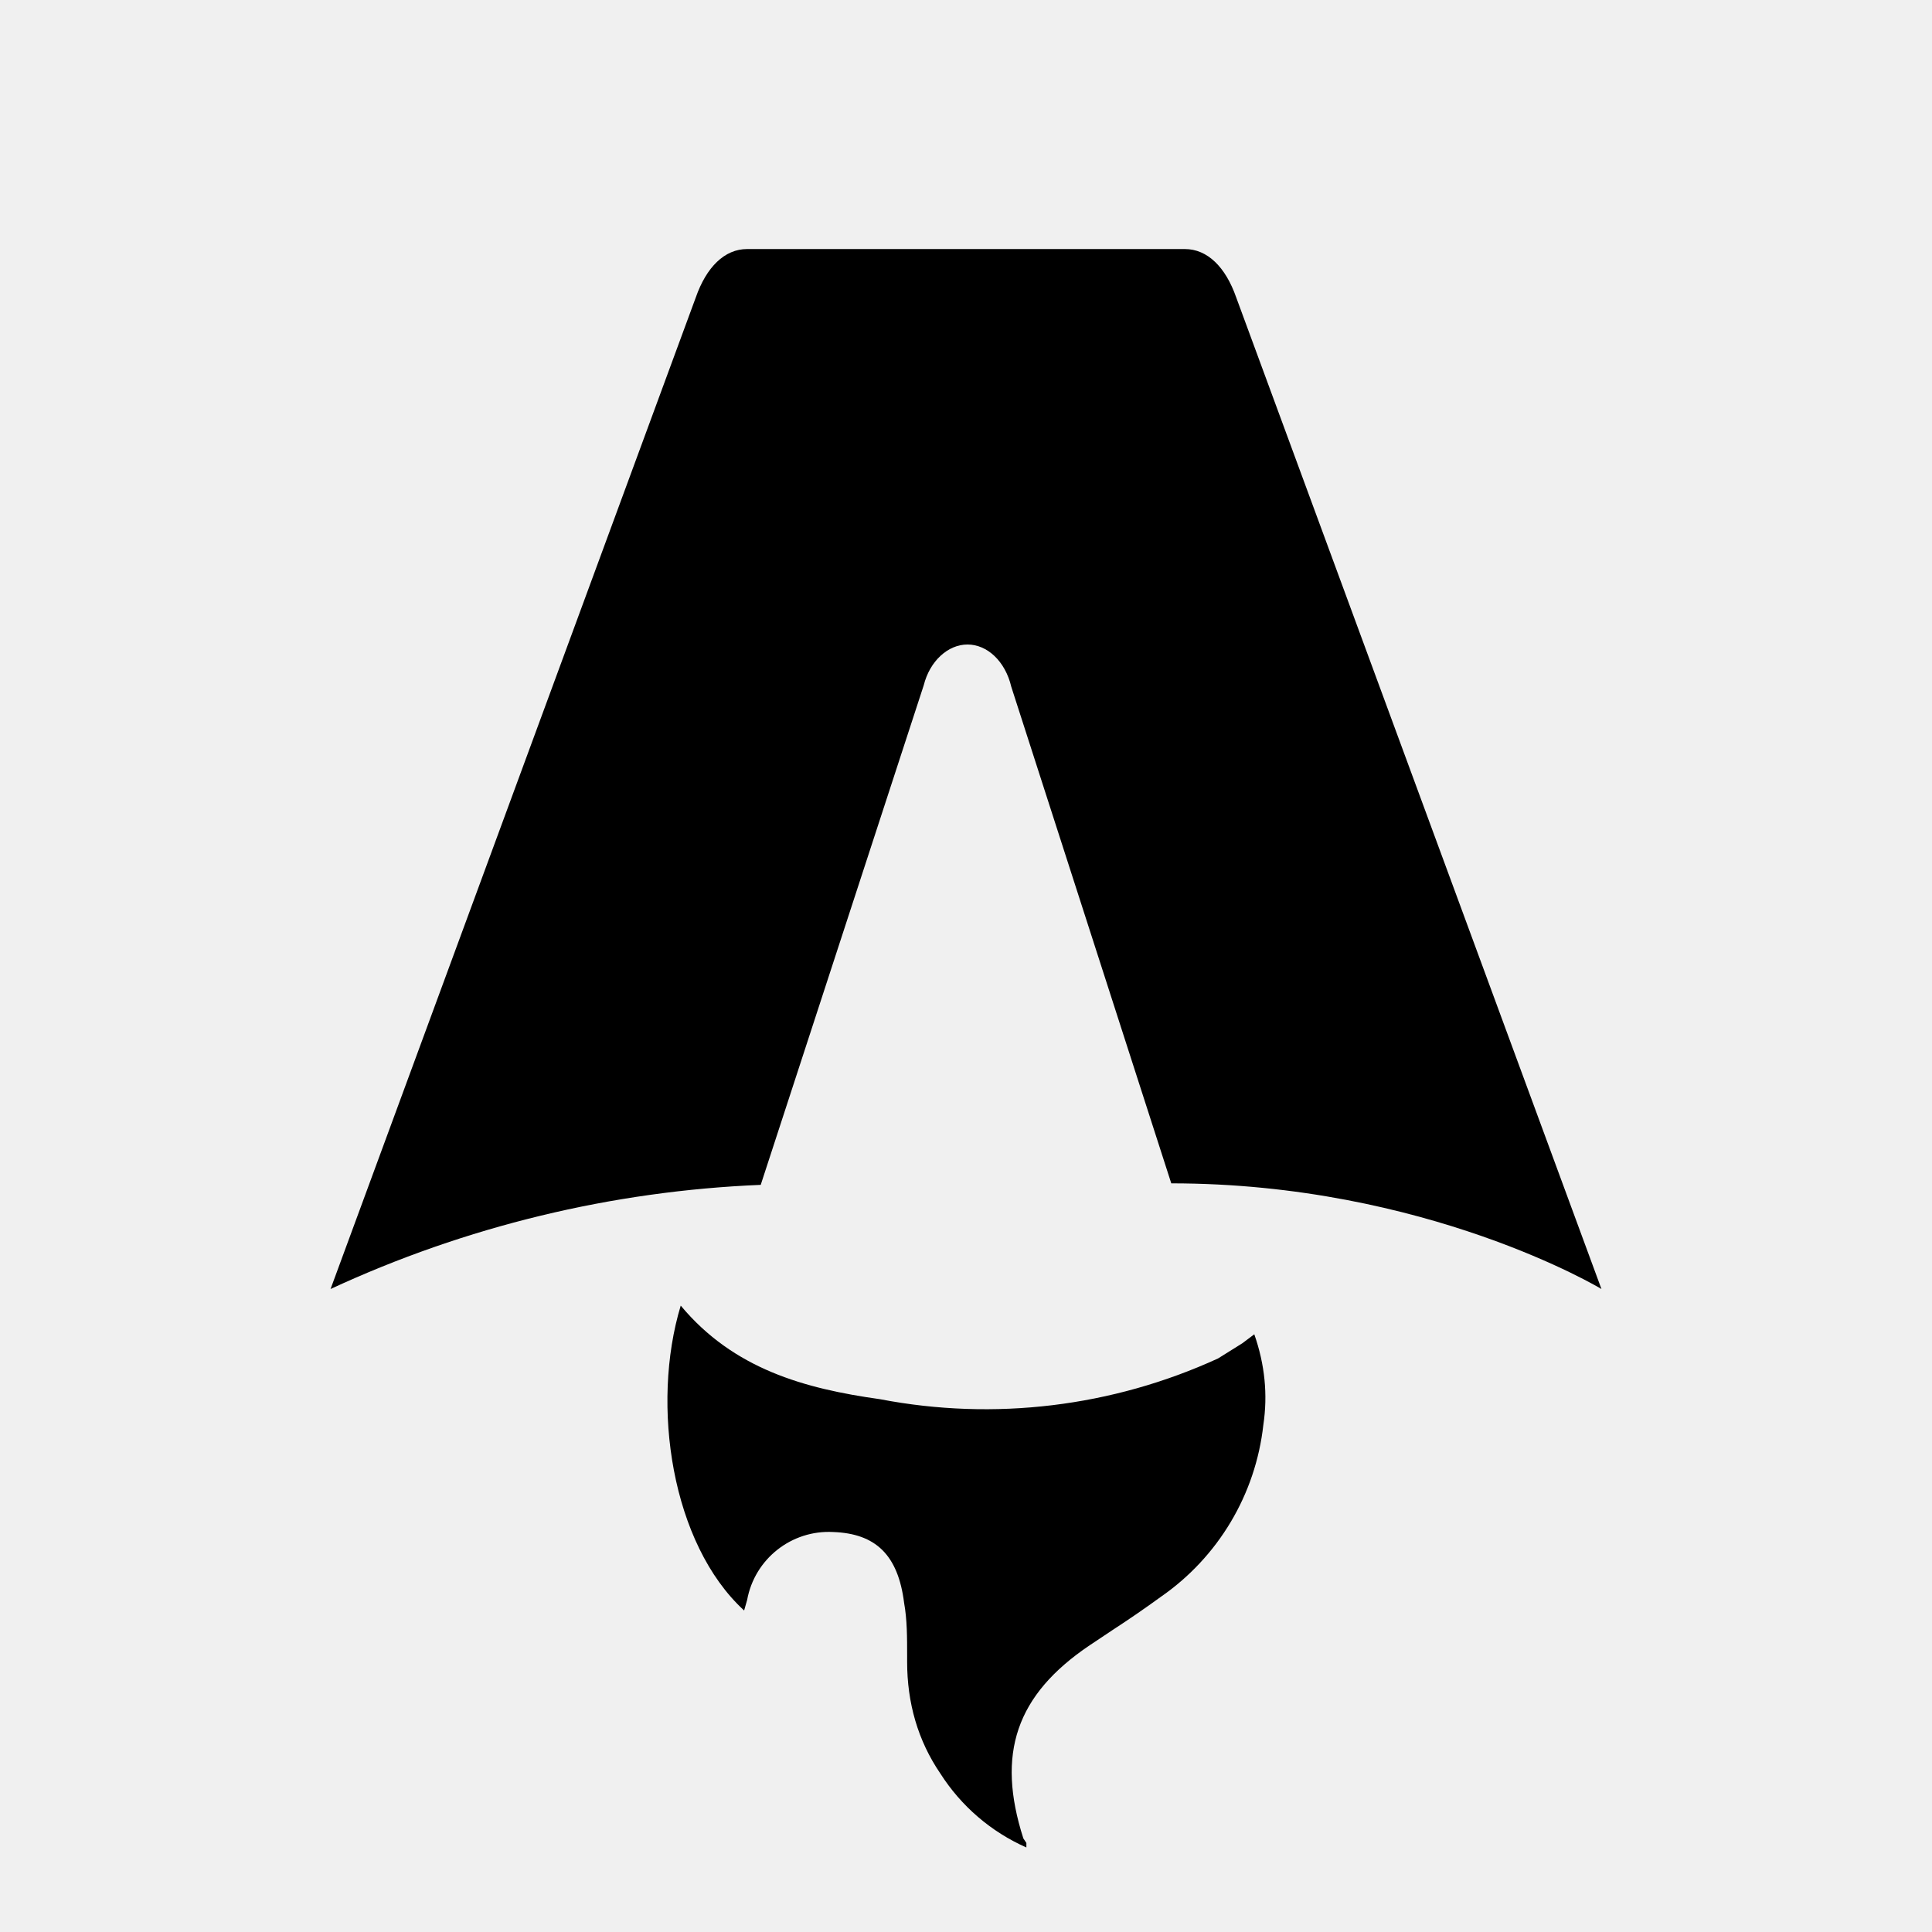
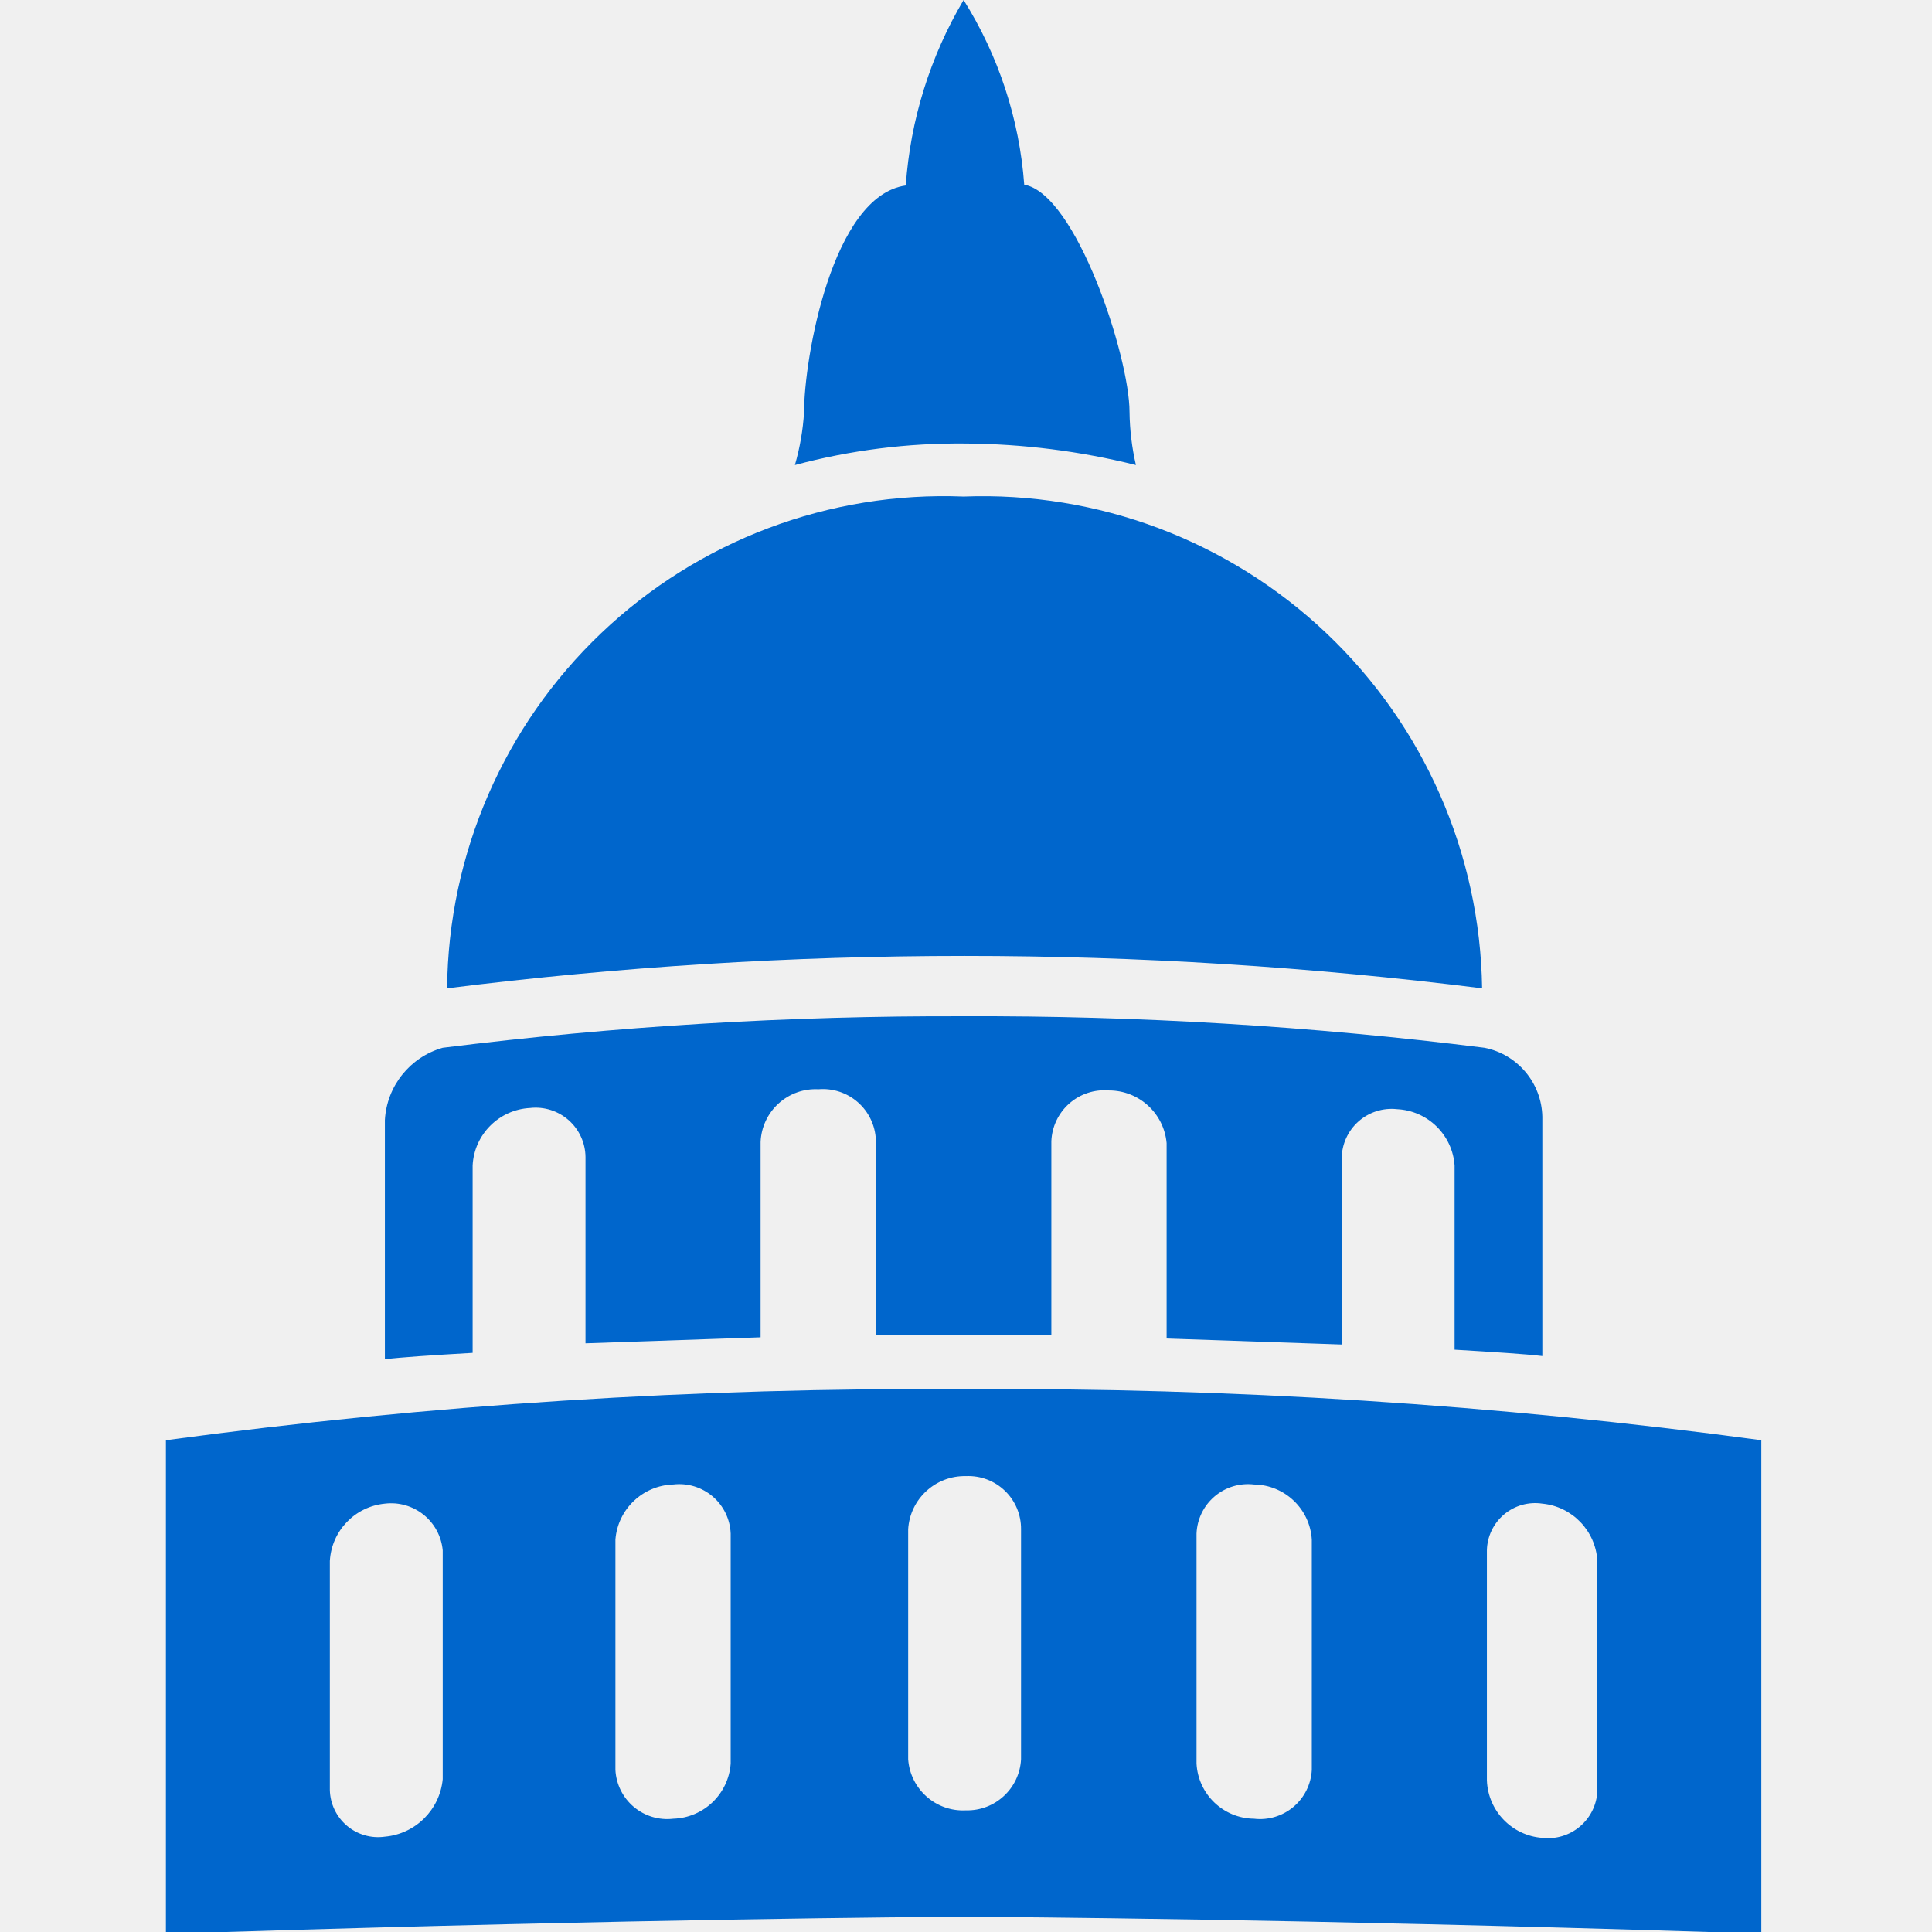
- <svg xmlns="http://www.w3.org/2000/svg" fill="none" viewBox="0 0 128 128">
-   <path d="M50.4 78.5a75.1 75.1 0 0 0-28.5 6.9l24.2-65.7c.7-2 1.9-3.2 3.4-3.2h29c1.5 0 2.7 1.2 3.4 3.2l24.2 65.7s-11.6-7-28.5-7L67 45.5c-.4-1.7-1.6-2.8-2.9-2.8-1.3 0-2.5 1.1-2.9 2.7L50.4 78.5Zm-1.1 28.2Zm-4.2-20.2c-2 6.6-.6 15.8 4.2 20.2a17.5 17.5 0 0 1 .2-.7 5.5 5.5 0 0 1 5.7-4.5c2.8.1 4.3 1.5 4.7 4.7.2 1.1.2 2.3.2 3.5v.4c0 2.7.7 5.2 2.2 7.4a13 13 0 0 0 5.7 4.9v-.3l-.2-.3c-1.8-5.6-.5-9.5 4.4-12.8l1.5-1a73 73 0 0 0 3.2-2.2 16 16 0 0 0 6.8-11.4c.3-2 .1-4-.6-6l-.8.6-1.6 1a37 37 0 0 1-22.4 2.7c-5-.7-9.7-2-13.2-6.2Z" />
-   <style>
-         path { fill: #000; }
-         @media () {
-             path { fill: #FFF; }
-         }
-     </style>
+ <svg xmlns="http://www.w3.org/2000/svg" fill="#0066CC" width="16px" height="16px" viewBox="11.84 3.78 48.44 48.44" id="Layer_1" data-name="Layer 1">
+   <path d="M49.06,30.05A101.71,101.71,0,0,0,36,29.26a102.35,102.35,0,0,0-13.06.79,2,2,0,0,0-1.45,1.81v6c.41-.05,1.16-.1,2.2-.16V33a1.52,1.52,0,0,1,1.44-1.44,1.25,1.25,0,0,1,1.39,1.23v4.67l4.39-.15v-4.9a1.38,1.38,0,0,1,1.45-1.32,1.33,1.33,0,0,1,1.44,1.27v4.89h4.4V32.39a1.33,1.33,0,0,1,1.44-1.27,1.45,1.45,0,0,1,1.45,1.32v4.9l4.39.15V32.82a1.25,1.25,0,0,1,1.39-1.23A1.52,1.52,0,0,1,48.31,33v4.62c1,.06,1.79.11,2.2.16v-6A1.8,1.8,0,0,0,49.06,30.05Z" />
+   <path d="M36,38.61a142.46,142.46,0,0,0-20,1.28V52.22l1.5,0c10.23-.32,17.4-.38,18.5-.38s8.5.06,18.67.38l1.33,0V39.89A142.46,142.46,0,0,0,36,38.61ZM22.94,48.39a1.6,1.6,0,0,1-1.45,1.44,1.21,1.21,0,0,1-1.38-1.17V42.92a1.53,1.53,0,0,1,1.38-1.44,1.3,1.3,0,0,1,1.45,1.17ZM30.16,48a1.49,1.49,0,0,1-1.44,1.38,1.3,1.3,0,0,1-1.45-1.22V42.38A1.5,1.5,0,0,1,28.72,41a1.29,1.29,0,0,1,1.44,1.23Zm7.28-.11a1.35,1.35,0,0,1-1.38,1.28,1.38,1.38,0,0,1-1.45-1.28V42.12a1.42,1.42,0,0,1,1.45-1.33,1.32,1.32,0,0,1,1.38,1.33Zm7.29.27a1.3,1.3,0,0,1-1.45,1.22A1.46,1.46,0,0,1,41.84,48V42.23A1.29,1.29,0,0,1,43.28,41a1.47,1.47,0,0,1,1.45,1.38Zm7.16.53a1.24,1.24,0,0,1-1.38,1.17,1.5,1.5,0,0,1-1.39-1.44V42.65a1.21,1.21,0,0,1,1.39-1.17,1.53,1.53,0,0,1,1.38,1.44Z" />
+   <path d="M49,28.56A12.52,12.52,0,0,0,36,16.23,12.45,12.45,0,0,0,23.05,28.56,104,104,0,0,1,49,28.56Z" />
+   <path d="M40.16,14.11c0-1.39-1.34-5.47-2.64-5.7h0A10.11,10.11,0,0,0,36,3.78a10.57,10.57,0,0,0-1.45,4.65h0C32.7,8.69,32,12.78,32,14.11a6.09,6.09,0,0,1-.23,1.33,15.91,15.91,0,0,1,4.28-.54,18.13,18.13,0,0,1,4.27.54A6.29,6.29,0,0,1,40.16,14.11Z" />
</svg>
